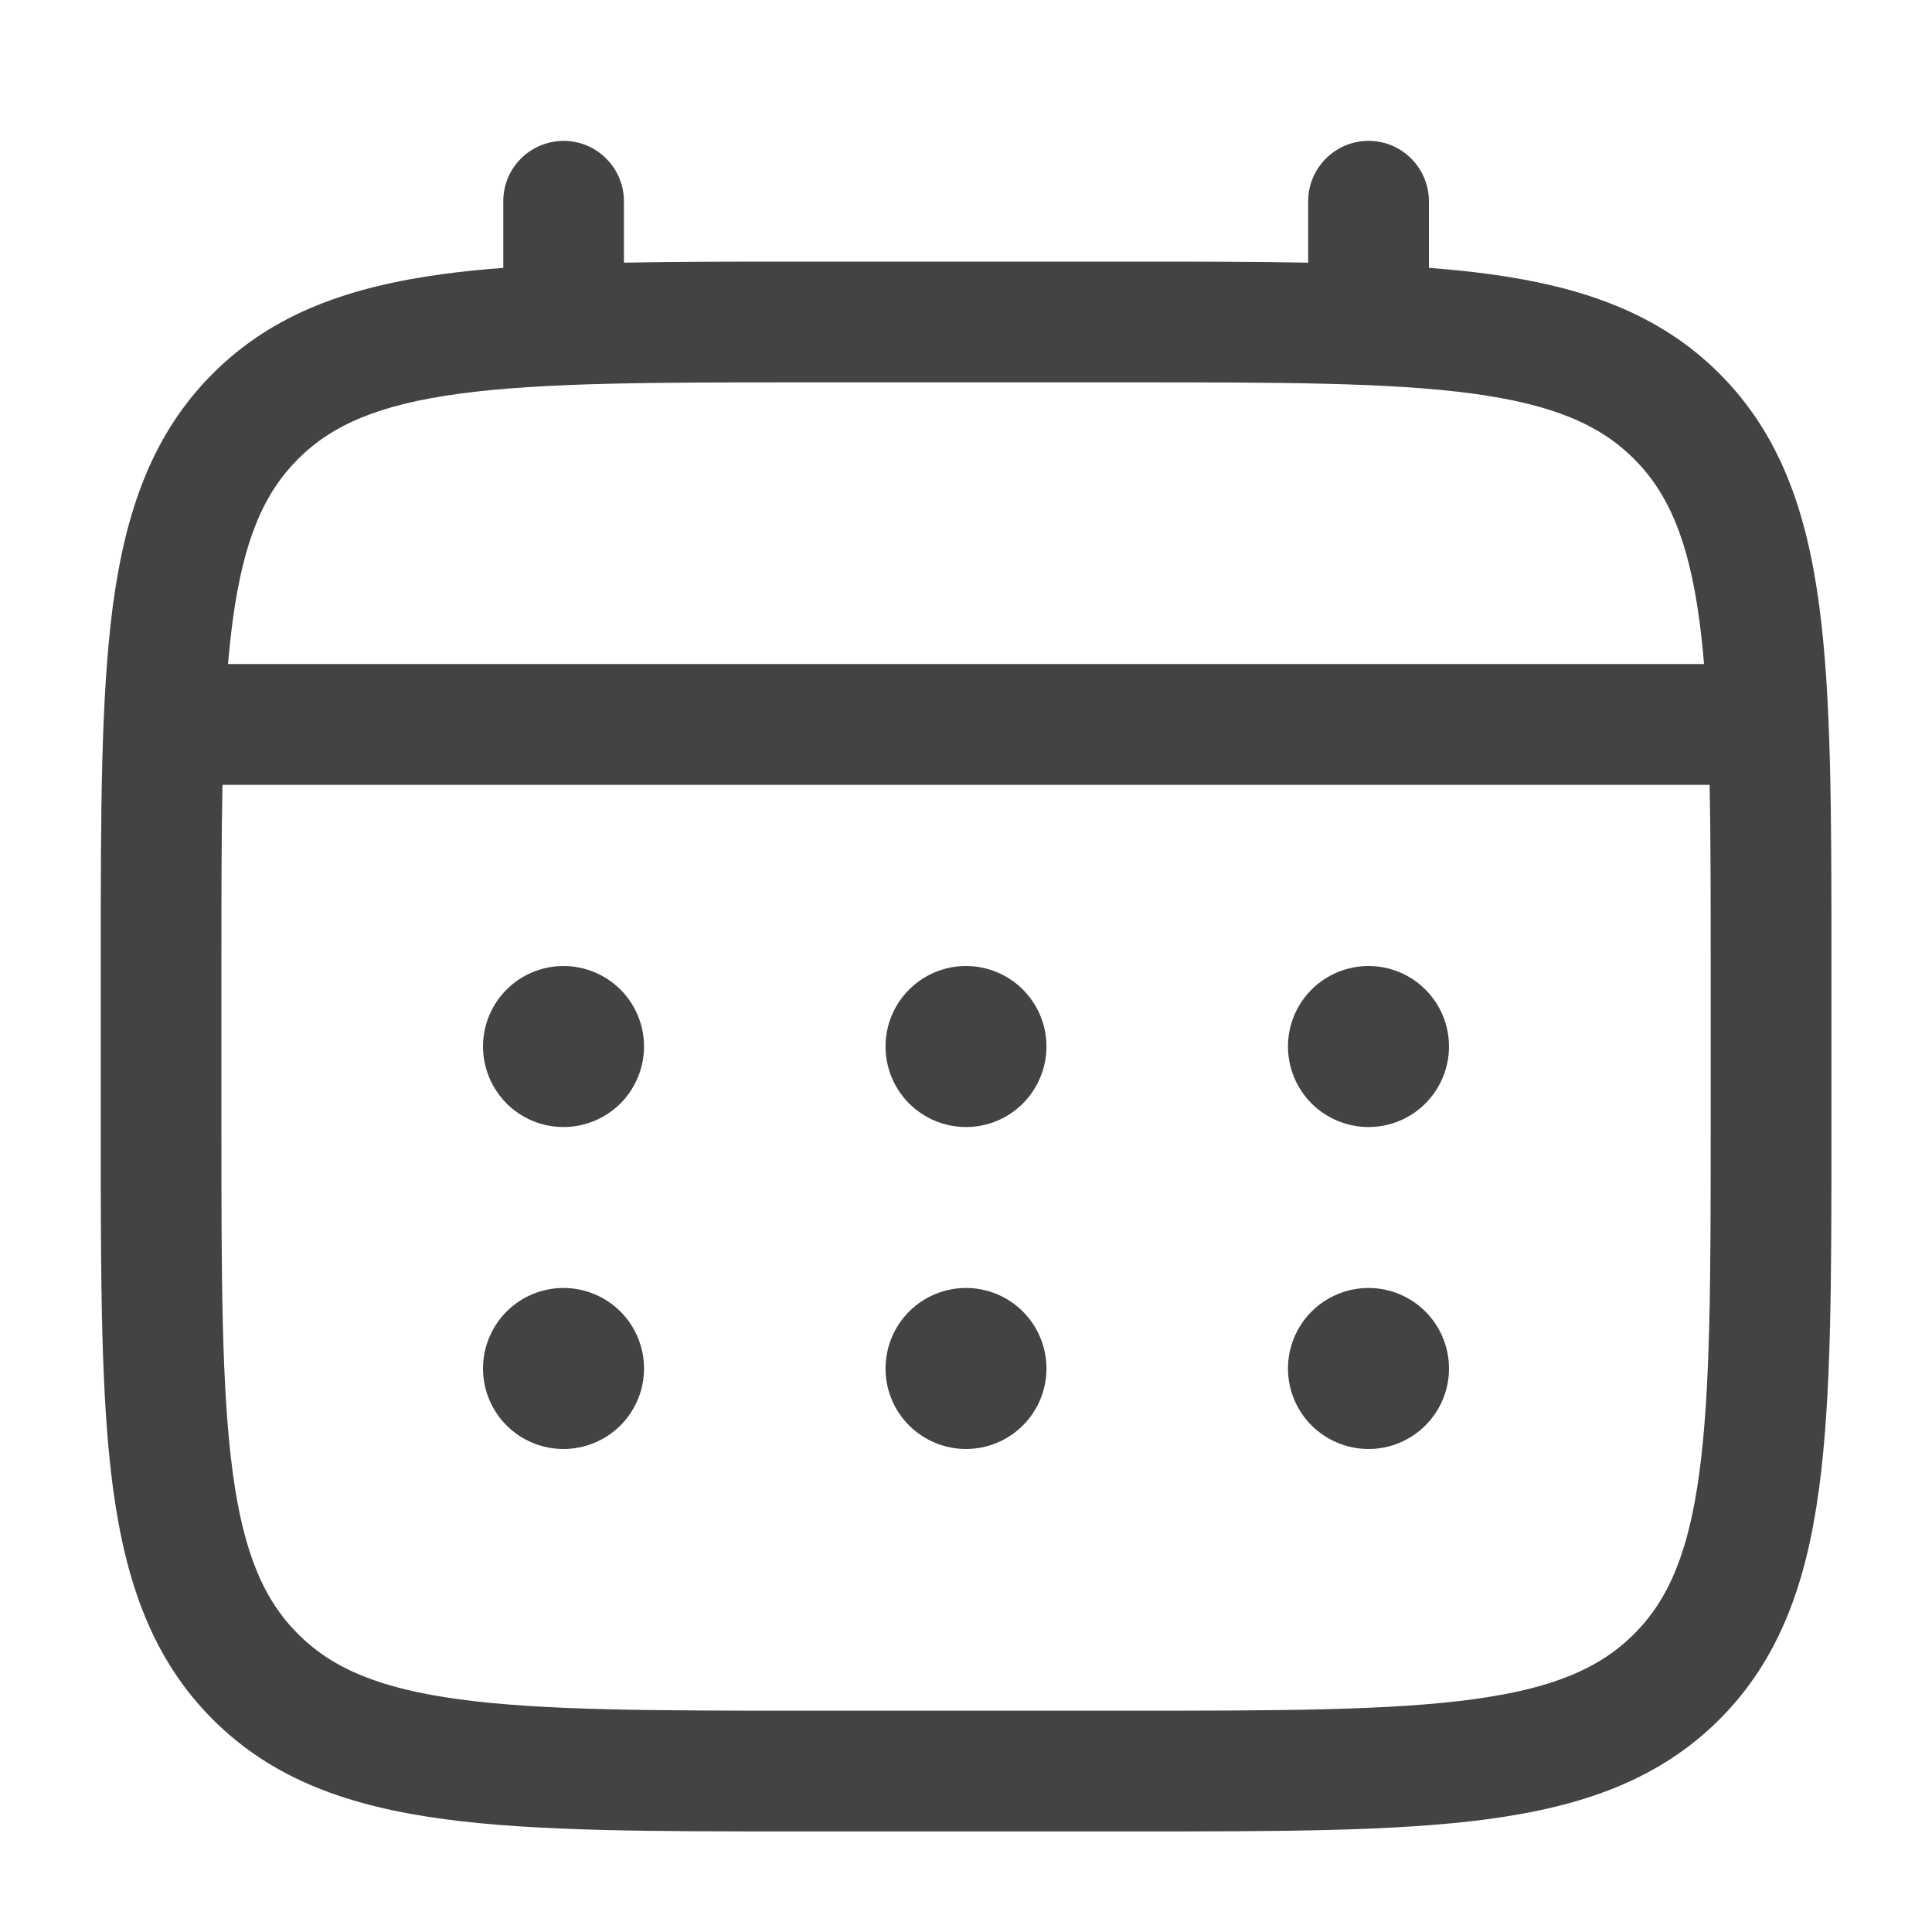
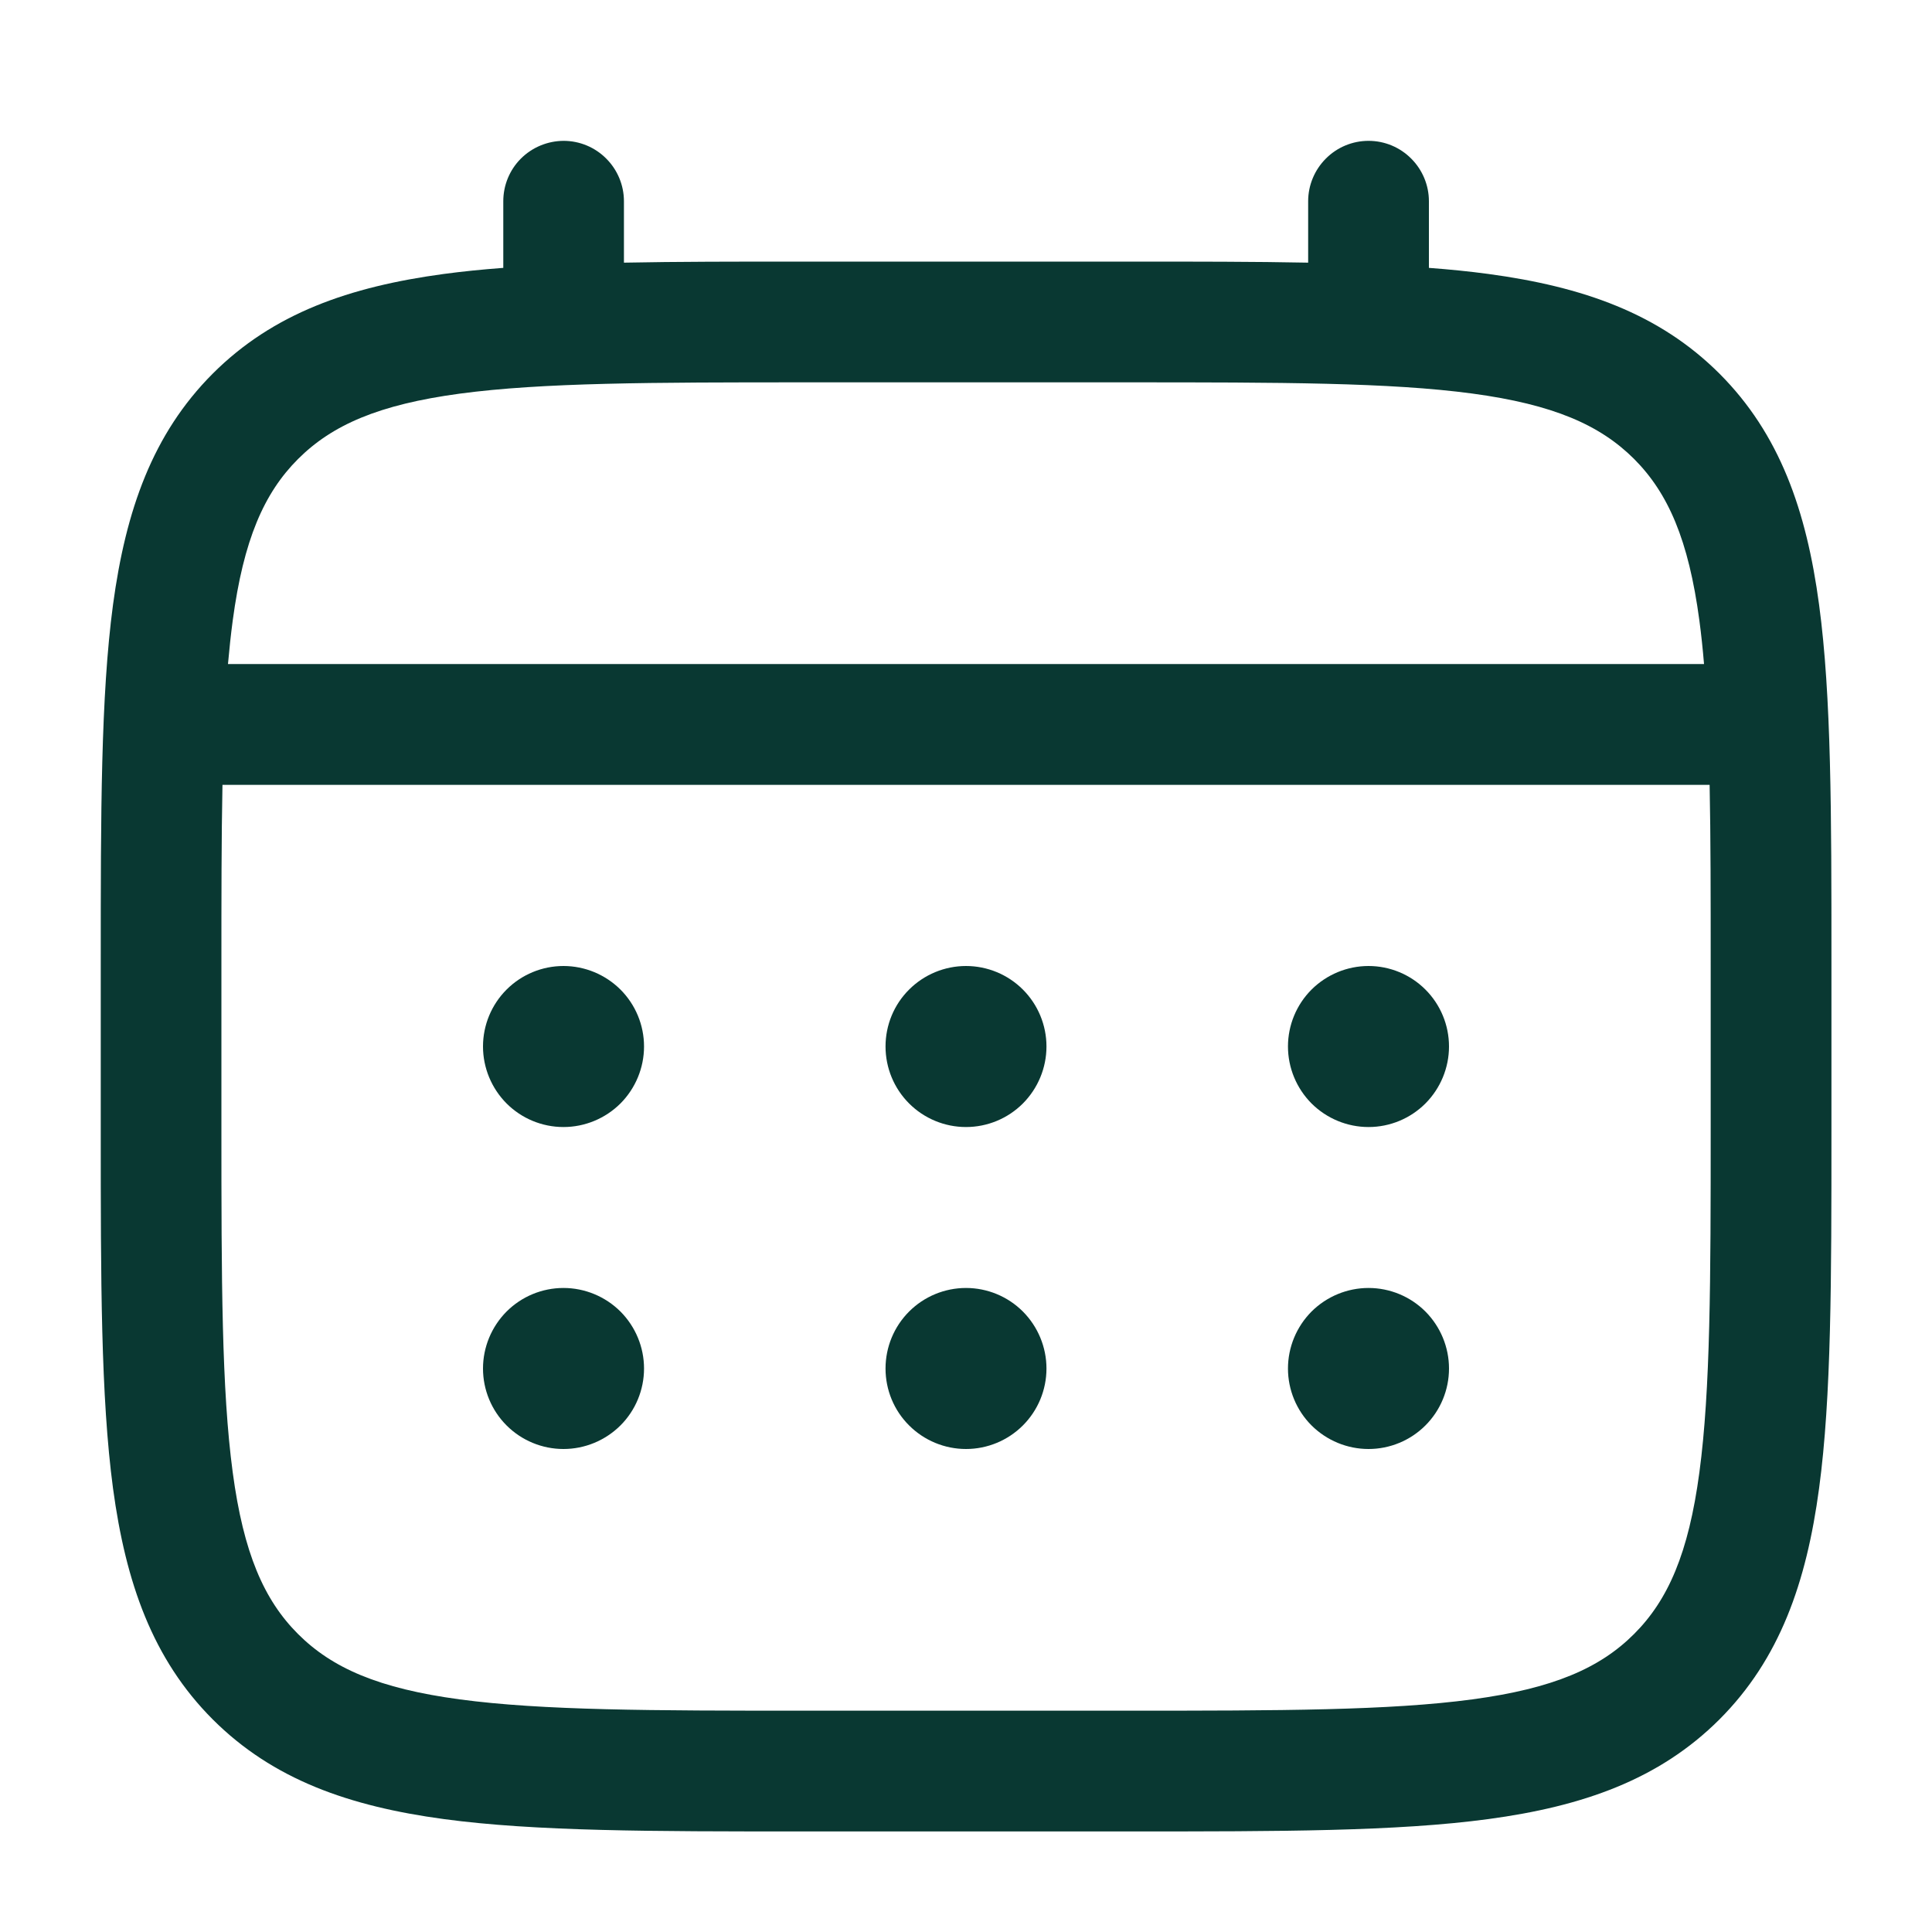
<svg xmlns="http://www.w3.org/2000/svg" width="20" height="20" viewBox="0 0 20 20" fill="none">
-   <path d="M14.167 11.667C14.388 11.667 14.6 11.579 14.756 11.423C14.912 11.266 15 11.054 15 10.833C15 10.612 14.912 10.4 14.756 10.244C14.6 10.088 14.388 10 14.167 10C13.946 10 13.734 10.088 13.577 10.244C13.421 10.4 13.333 10.612 13.333 10.833C13.333 11.054 13.421 11.266 13.577 11.423C13.734 11.579 13.946 11.667 14.167 11.667ZM14.167 15C14.388 15 14.6 14.912 14.756 14.756C14.912 14.6 15 14.388 15 14.167C15 13.946 14.912 13.734 14.756 13.577C14.6 13.421 14.388 13.333 14.167 13.333C13.946 13.333 13.734 13.421 13.577 13.577C13.421 13.734 13.333 13.946 13.333 14.167C13.333 14.388 13.421 14.6 13.577 14.756C13.734 14.912 13.946 15 14.167 15ZM10.833 10.833C10.833 11.054 10.745 11.266 10.589 11.423C10.433 11.579 10.221 11.667 10 11.667C9.779 11.667 9.567 11.579 9.411 11.423C9.254 11.266 9.167 11.054 9.167 10.833C9.167 10.612 9.254 10.4 9.411 10.244C9.567 10.088 9.779 10 10 10C10.221 10 10.433 10.088 10.589 10.244C10.745 10.4 10.833 10.612 10.833 10.833ZM10.833 14.167C10.833 14.388 10.745 14.6 10.589 14.756C10.433 14.912 10.221 15 10 15C9.779 15 9.567 14.912 9.411 14.756C9.254 14.6 9.167 14.388 9.167 14.167C9.167 13.946 9.254 13.734 9.411 13.577C9.567 13.421 9.779 13.333 10 13.333C10.221 13.333 10.433 13.421 10.589 13.577C10.745 13.734 10.833 13.946 10.833 14.167ZM5.833 11.667C6.054 11.667 6.266 11.579 6.423 11.423C6.579 11.266 6.667 11.054 6.667 10.833C6.667 10.612 6.579 10.4 6.423 10.244C6.266 10.088 6.054 10 5.833 10C5.612 10 5.4 10.088 5.244 10.244C5.088 10.4 5 10.612 5 10.833C5 11.054 5.088 11.266 5.244 11.423C5.4 11.579 5.612 11.667 5.833 11.667ZM5.833 15C6.054 15 6.266 14.912 6.423 14.756C6.579 14.6 6.667 14.388 6.667 14.167C6.667 13.946 6.579 13.734 6.423 13.577C6.266 13.421 6.054 13.333 5.833 13.333C5.612 13.333 5.4 13.421 5.244 13.577C5.088 13.734 5 13.946 5 14.167C5 14.388 5.088 14.6 5.244 14.756C5.4 14.912 5.612 15 5.833 15Z" fill="#434343" />
-   <path fill-rule="evenodd" clip-rule="evenodd" d="M5.834 1.458C6 1.458 6.159 1.524 6.276 1.642C6.393 1.759 6.459 1.918 6.459 2.083V2.719C7.01 2.708 7.618 2.708 8.286 2.708H11.714C12.383 2.708 12.991 2.708 13.542 2.719V2.083C13.542 1.918 13.608 1.759 13.725 1.642C13.842 1.524 14.001 1.458 14.167 1.458C14.333 1.458 14.492 1.524 14.609 1.642C14.726 1.759 14.792 1.918 14.792 2.083V2.773C15.009 2.789 15.214 2.81 15.408 2.836C16.385 2.968 17.175 3.244 17.8 3.868C18.423 4.492 18.7 5.283 18.831 6.259C18.959 7.209 18.959 8.422 18.959 9.954V11.713C18.959 13.245 18.959 14.459 18.831 15.408C18.7 16.384 18.423 17.175 17.8 17.799C17.175 18.423 16.385 18.699 15.408 18.831C14.458 18.959 13.245 18.959 11.714 18.959H8.288C6.756 18.959 5.543 18.959 4.594 18.831C3.617 18.699 2.826 18.423 2.202 17.799C1.579 17.175 1.302 16.384 1.17 15.408C1.043 14.458 1.043 13.245 1.043 11.713V9.954C1.043 8.422 1.043 7.208 1.17 6.259C1.302 5.283 1.579 4.492 2.202 3.868C2.826 3.244 3.617 2.968 4.594 2.836C4.788 2.81 4.994 2.789 5.21 2.773V2.083C5.21 1.918 5.275 1.759 5.392 1.642C5.509 1.525 5.668 1.459 5.834 1.458ZM4.759 4.075C3.921 4.188 3.438 4.399 3.085 4.752C2.733 5.104 2.521 5.588 2.409 6.425C2.39 6.567 2.374 6.717 2.36 6.874H17.64C17.627 6.717 17.611 6.567 17.592 6.424C17.48 5.587 17.268 5.104 16.916 4.751C16.563 4.399 16.08 4.187 15.241 4.074C14.386 3.959 13.256 3.958 11.667 3.958H8.334C6.745 3.958 5.616 3.96 4.759 4.075ZM2.292 10C2.292 9.289 2.292 8.669 2.303 8.125H17.698C17.709 8.669 17.709 9.289 17.709 10V11.667C17.709 13.256 17.707 14.385 17.592 15.242C17.48 16.079 17.268 16.563 16.916 16.915C16.563 17.268 16.08 17.479 15.241 17.592C14.386 17.707 13.256 17.709 11.667 17.709H8.334C6.745 17.709 5.616 17.707 4.759 17.592C3.921 17.479 3.438 17.268 3.085 16.915C2.733 16.563 2.521 16.079 2.409 15.241C2.294 14.385 2.292 13.256 2.292 11.667V10Z" fill="#434343" />
+   <path d="M14.167 11.667C14.388 11.667 14.6 11.579 14.756 11.423C14.912 11.266 15 11.054 15 10.833C15 10.612 14.912 10.4 14.756 10.244C14.6 10.088 14.388 10 14.167 10C13.946 10 13.734 10.088 13.577 10.244C13.421 10.4 13.333 10.612 13.333 10.833C13.333 11.054 13.421 11.266 13.577 11.423C13.734 11.579 13.946 11.667 14.167 11.667ZM14.167 15C14.388 15 14.6 14.912 14.756 14.756C14.912 14.6 15 14.388 15 14.167C15 13.946 14.912 13.734 14.756 13.577C14.6 13.421 14.388 13.333 14.167 13.333C13.946 13.333 13.734 13.421 13.577 13.577C13.421 13.734 13.333 13.946 13.333 14.167C13.333 14.388 13.421 14.6 13.577 14.756C13.734 14.912 13.946 15 14.167 15ZM10.833 10.833C10.833 11.054 10.745 11.266 10.589 11.423C10.433 11.579 10.221 11.667 10 11.667C9.779 11.667 9.567 11.579 9.411 11.423C9.254 11.266 9.167 11.054 9.167 10.833C9.167 10.612 9.254 10.4 9.411 10.244C9.567 10.088 9.779 10 10 10C10.221 10 10.433 10.088 10.589 10.244C10.745 10.4 10.833 10.612 10.833 10.833ZM10.833 14.167C10.833 14.388 10.745 14.6 10.589 14.756C10.433 14.912 10.221 15 10 15C9.779 15 9.567 14.912 9.411 14.756C9.254 14.6 9.167 14.388 9.167 14.167C9.167 13.946 9.254 13.734 9.411 13.577C9.567 13.421 9.779 13.333 10 13.333C10.221 13.333 10.433 13.421 10.589 13.577C10.745 13.734 10.833 13.946 10.833 14.167ZM5.833 11.667C6.054 11.667 6.266 11.579 6.423 11.423C6.579 11.266 6.667 11.054 6.667 10.833C6.667 10.612 6.579 10.4 6.423 10.244C6.266 10.088 6.054 10 5.833 10C5.612 10 5.4 10.088 5.244 10.244C5.088 10.4 5 10.612 5 10.833C5 11.054 5.088 11.266 5.244 11.423C5.4 11.579 5.612 11.667 5.833 11.667ZM5.833 15C6.054 15 6.266 14.912 6.423 14.756C6.579 14.6 6.667 14.388 6.667 14.167C6.667 13.946 6.579 13.734 6.423 13.577C6.266 13.421 6.054 13.333 5.833 13.333C5.612 13.333 5.4 13.421 5.244 13.577C5.088 13.734 5 13.946 5 14.167C5 14.388 5.088 14.6 5.244 14.756C5.4 14.912 5.612 15 5.833 15Z" fill="#093832" />
+   <path fill-rule="evenodd" clip-rule="evenodd" d="M5.834 1.458C6 1.458 6.159 1.524 6.276 1.642C6.393 1.759 6.459 1.918 6.459 2.083V2.719C7.01 2.708 7.618 2.708 8.286 2.708H11.714C12.383 2.708 12.991 2.708 13.542 2.719V2.083C13.542 1.918 13.608 1.759 13.725 1.642C13.842 1.524 14.001 1.458 14.167 1.458C14.333 1.458 14.492 1.524 14.609 1.642C14.726 1.759 14.792 1.918 14.792 2.083V2.773C15.009 2.789 15.214 2.81 15.408 2.836C16.385 2.968 17.175 3.244 17.8 3.868C18.423 4.492 18.7 5.283 18.831 6.259C18.959 7.209 18.959 8.422 18.959 9.954V11.713C18.959 13.245 18.959 14.459 18.831 15.408C18.7 16.384 18.423 17.175 17.8 17.799C17.175 18.423 16.385 18.699 15.408 18.831C14.458 18.959 13.245 18.959 11.714 18.959H8.288C6.756 18.959 5.543 18.959 4.594 18.831C3.617 18.699 2.826 18.423 2.202 17.799C1.579 17.175 1.302 16.384 1.17 15.408C1.043 14.458 1.043 13.245 1.043 11.713V9.954C1.043 8.422 1.043 7.208 1.17 6.259C1.302 5.283 1.579 4.492 2.202 3.868C2.826 3.244 3.617 2.968 4.594 2.836C4.788 2.81 4.994 2.789 5.21 2.773V2.083C5.21 1.918 5.275 1.759 5.392 1.642C5.509 1.525 5.668 1.459 5.834 1.458ZM4.759 4.075C3.921 4.188 3.438 4.399 3.085 4.752C2.733 5.104 2.521 5.588 2.409 6.425C2.39 6.567 2.374 6.717 2.36 6.874H17.64C17.627 6.717 17.611 6.567 17.592 6.424C17.48 5.587 17.268 5.104 16.916 4.751C16.563 4.399 16.08 4.187 15.241 4.074C14.386 3.959 13.256 3.958 11.667 3.958H8.334C6.745 3.958 5.616 3.96 4.759 4.075ZM2.292 10C2.292 9.289 2.292 8.669 2.303 8.125H17.698C17.709 8.669 17.709 9.289 17.709 10V11.667C17.709 13.256 17.707 14.385 17.592 15.242C17.48 16.079 17.268 16.563 16.916 16.915C16.563 17.268 16.08 17.479 15.241 17.592C14.386 17.707 13.256 17.709 11.667 17.709H8.334C6.745 17.709 5.616 17.707 4.759 17.592C3.921 17.479 3.438 17.268 3.085 16.915C2.733 16.563 2.521 16.079 2.409 15.241C2.294 14.385 2.292 13.256 2.292 11.667V10Z" fill="#093832" />
</svg>
